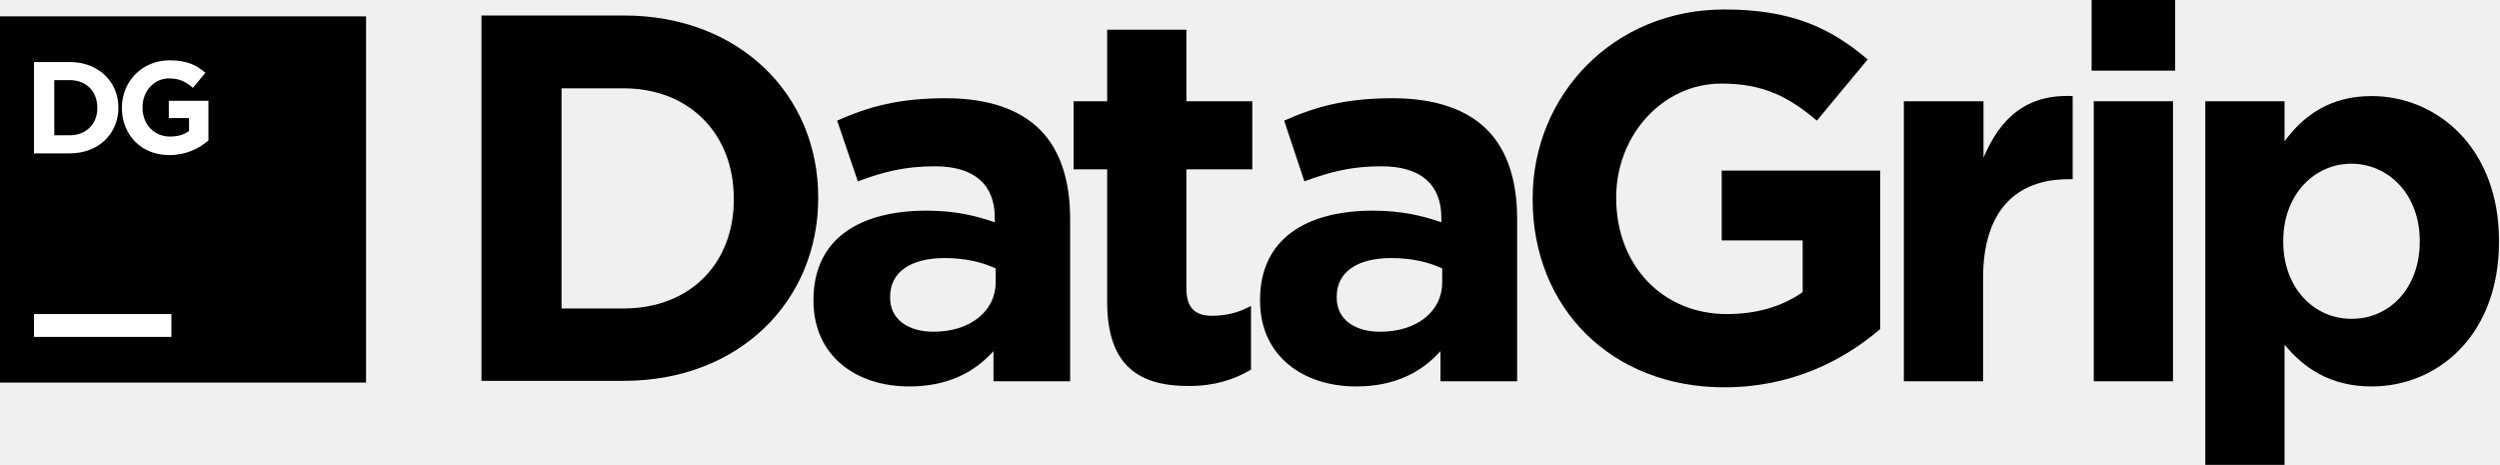
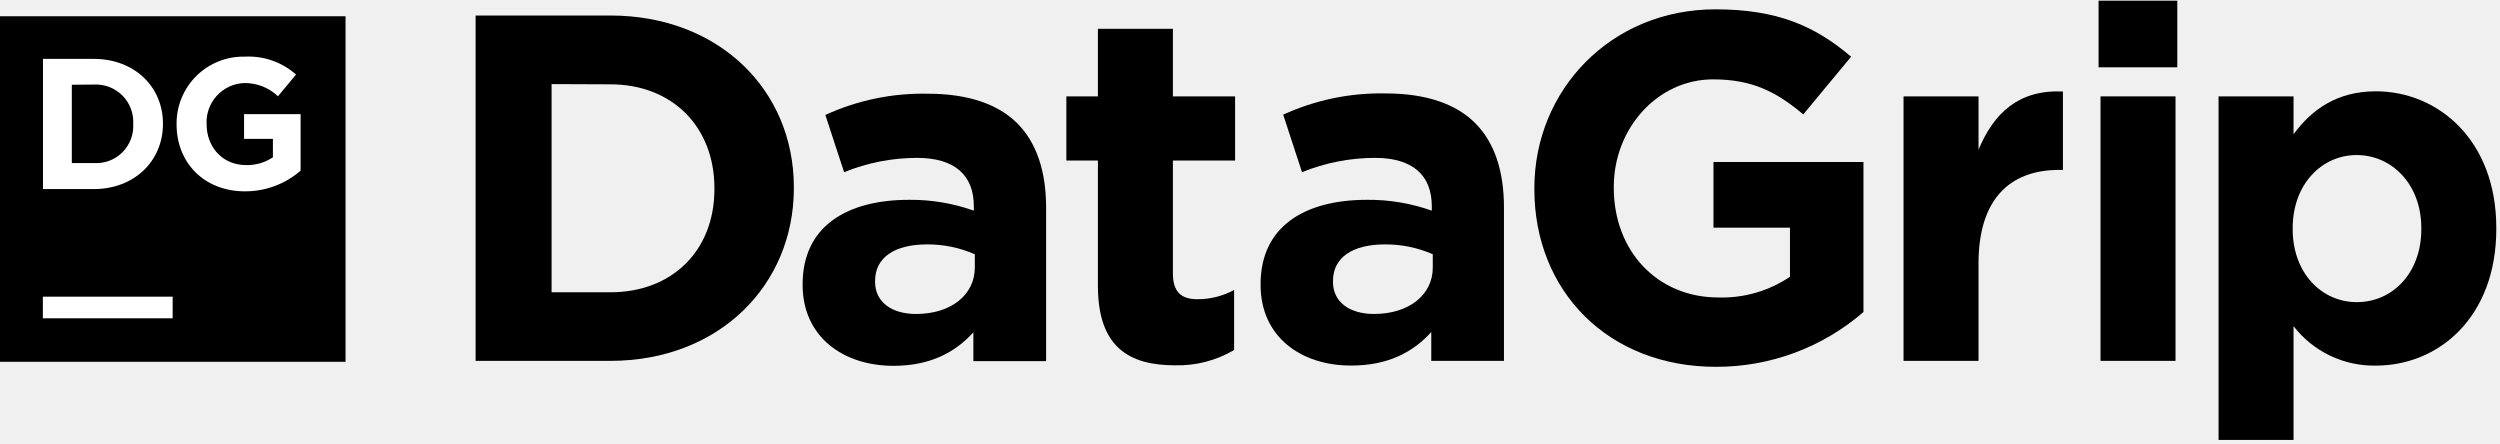
- <svg xmlns="http://www.w3.org/2000/svg" version="1.0" id="Layer_1" x="0px" y="0px" width="580.3" height="107.9" viewBox="0 0 580.3 107.9" enable-background="new 0 0 580.3 107.9" xml:space="preserve">
-   <g>
-     <g>
-       <g>
-         <rect y="3.8" fill="#000000" width="85" height="85" />
-         <rect x="7.9" y="72.9" fill="#FFFFFF" width="31.9" height="5.3" />
-       </g>
-     </g>
-     <g>
-       <g>
-         <path fill="#FFFFFF" d="M7.9,14.4h8.3c6.7,0,11.3,4.6,11.3,10.6V25c0,6-4.6,10.6-11.3,10.6H7.9V14.4z M12.6,18.6v12.8h3.6     c3.8,0,6.4-2.6,6.4-6.3V25c0-3.8-2.6-6.4-6.4-6.4H12.6z" />
-         <path fill="#FFFFFF" d="M28.3,25L28.3,25c0-6.1,4.7-11,11.1-11c3.8,0,6.1,1,8.3,2.9l-2.9,3.5c-1.6-1.4-3.1-2.2-5.6-2.2     c-3.4,0-6.1,3-6.1,6.6V25c0,3.9,2.7,6.7,6.4,6.7c1.7,0,3.2-0.4,4.4-1.3v-3h-4.7v-4h9.2v9.2c-2.2,1.9-5.2,3.4-9.1,3.4     C32.8,36,28.3,31.3,28.3,25z" />
-       </g>
-     </g>
-     <g>
-       <path d="M111.8,3.6h33.1c26.7,0,45.1,18.3,45.1,42.2v0.2c0,23.9-18.4,42.4-45.1,42.4h-33.1V3.6z M130.4,20.5v51.1    h14.4c15.3,0,25.6-10.3,25.6-25.3v-0.2c0-15-10.3-25.6-25.6-25.6H130.4z" />
-       <path d="M188.9,69.8v-0.2c0-14.2,10.8-20.7,26.2-20.7c6.5,0,11.3,1.1,15.9,2.7v-1.1c0-7.6-4.7-11.9-13.9-11.9    c-7,0-12,1.3-17.9,3.5L194.4,28c7.2-3.2,14.2-5.2,25.2-5.2c10.1,0,17.3,2.7,21.9,7.3c4.8,4.8,7,12,7,20.7v37.7h-17.8v-7    c-4.5,5-10.7,8.2-19.6,8.2C198.9,89.7,188.9,82.7,188.9,69.8z M231.2,65.6v-3.3c-3.2-1.5-7.3-2.4-11.8-2.4c-7.9,0-12.7,3.2-12.7,9    v0.2c0,5,4.1,7.9,10.1,7.9C225.3,77,231.2,72.2,231.2,65.6z" />
-       <path d="M257.1,70.1V39.3h-7.8V23.5h7.8V6.9h18.4v16.6h15.3v15.8h-15.3V67c0,4.2,1.8,6.3,5.9,6.3    c3.4,0,6.4-0.8,9.1-2.3v14.8c-3.9,2.3-8.4,3.8-14.5,3.8C264.7,89.6,257.1,85.1,257.1,70.1z" />
-       <path d="M292.6,69.8v-0.2c0-14.2,10.8-20.7,26.2-20.7c6.5,0,11.3,1.1,15.9,2.7v-1.1c0-7.6-4.7-11.9-13.9-11.9    c-7,0-12,1.3-17.9,3.5L298.2,28c7.2-3.2,14.2-5.2,25.2-5.2c10.1,0,17.3,2.7,21.9,7.3c4.8,4.8,7,12,7,20.7v37.7h-17.8v-7    c-4.5,5-10.7,8.2-19.6,8.2C302.7,89.7,292.6,82.7,292.6,69.8z M334.9,65.6v-3.3c-3.2-1.5-7.3-2.4-11.8-2.4c-7.9,0-12.7,3.2-12.7,9    v0.2c0,5,4.1,7.9,10.1,7.9C329.1,77,334.9,72.2,334.9,65.6z" />
-       <path d="M355.9,46.3v-0.2c0-24.1,18.8-43.9,44.5-43.9c15.3,0,24.5,4.1,33.3,11.6L421.9,28    c-6.5-5.5-12.4-8.6-22.2-8.6c-13.6,0-24.4,12-24.4,26.4v0.2c0,15.5,10.7,26.9,25.7,26.9c6.8,0,12.8-1.7,17.6-5.1V55.8h-18.8V39.6    h36.8v36.8c-8.7,7.4-20.7,13.5-36.2,13.5C374.1,89.9,355.9,71.4,355.9,46.3z" />
-       <path d="M442.2,23.5h18.4v13.1c3.8-9,9.8-14.8,20.7-14.3v19.3h-1c-12.2,0-19.8,7.4-19.8,22.9v24h-18.4V23.5z" />
-       <path d="M485.7,0h19.4v16.4h-19.4V0z M486.2,23.5h18.4v65h-18.4V23.5z" />
-       <path d="M512.1,23.5h18.4v9.3c4.5-6.1,10.7-10.5,20.2-10.5c15.1,0,29.6,11.9,29.6,33.6v0.2    c0,21.7-14.2,33.6-29.6,33.6c-9.8,0-15.9-4.5-20.2-9.7v27.9h-18.4V23.5z M561.9,56.1v-0.2c0-10.8-7.3-17.9-15.9-17.9    c-8.6,0-15.8,7.2-15.8,17.9v0.2c0,10.8,7.2,17.9,15.8,17.9C554.7,74.1,561.9,67,561.9,56.1z" />
-     </g>
-   </g>
+ <svg xmlns="http://www.w3.org/2000/svg" width="615" height="109" fill="none" viewBox="0 0 615 109">
+   <path fill="#000" d="M0 4H85V89H0V4Z" />
+   <path fill="#fff" d="M10.543 72.98H42.471V78.301H10.543V72.98Z" />
+   <path fill="#fff" d="M10.571 14.486H23.059C33.134 14.486 40.087 21.397 40.087 30.408V30.507C40.087 39.518 33.134 46.514 23.059 46.514H10.571V14.486ZM17.666 20.844V40.114H23.116C24.396 40.192 25.679 39.998 26.88 39.546C28.081 39.094 29.173 38.394 30.085 37.492C30.997 36.589 31.708 35.504 32.172 34.308C32.637 33.112 32.844 31.831 32.779 30.55V30.465C32.844 29.178 32.639 27.893 32.177 26.691C31.714 25.489 31.004 24.397 30.094 23.487C29.183 22.576 28.091 21.866 26.89 21.404C25.688 20.941 24.402 20.736 23.116 20.801L17.666 20.844Z" />
+   <path fill="#fff" d="M43.437 30.593V30.508C43.417 28.306 43.84 26.123 44.68 24.089C45.521 22.054 46.761 20.209 48.328 18.663C49.895 17.117 51.757 15.902 53.803 15.089C55.849 14.277 58.037 13.883 60.238 13.933C64.848 13.693 69.368 15.273 72.825 18.332L68.383 23.682C66.13 21.538 63.121 20.37 60.011 20.432C57.479 20.543 55.093 21.648 53.371 23.508C51.649 25.368 50.731 27.832 50.816 30.366V30.465C50.816 36.311 54.846 40.611 60.508 40.611C62.862 40.675 65.178 40.006 67.135 38.695V34.154H60.039V28.081H73.946V41.988C70.145 45.288 65.273 47.094 60.238 47.068C50.305 47.068 43.437 40.114 43.437 30.593V30.593Z" />
+   <path fill="#000" d="M117 3.815H150.135C176.841 3.815 195.289 22.135 195.289 46.046V46.287C195.289 70.198 176.841 88.773 150.135 88.773H117V3.815ZM135.689 20.687V71.901H150.135C165.432 71.901 175.749 61.584 175.749 46.528V46.287C175.749 31.245 165.432 20.744 150.135 20.744L135.689 20.687Z" />
+   <path fill="#000" d="M197.446 70.085V69.914C197.446 55.724 208.245 49.154 223.67 49.154C229.083 49.106 234.462 50.009 239.563 51.822V50.729C239.563 43.08 234.838 38.837 225.614 38.837C219.455 38.842 213.354 40.037 207.649 42.356L203.037 28.279C210.947 24.648 219.58 22.862 228.282 23.057C238.357 23.057 245.637 25.725 250.249 30.337C255.102 35.19 257.344 42.356 257.344 51.098V88.844H239.45V81.749C234.951 86.716 228.764 89.994 219.782 89.994C207.521 89.98 197.446 82.941 197.446 70.085V70.085ZM239.804 65.828V62.55C236.098 60.92 232.089 60.093 228.04 60.123C220.151 60.123 215.269 63.287 215.269 69.106V69.347C215.269 74.328 219.398 77.237 225.344 77.237C233.986 77.237 239.804 72.511 239.804 65.828Z" />
+   <path fill="#000" d="M270.087 70.326V39.49H262.325V23.71H270.087V7.093H288.535V23.71H303.832V39.49H288.535V67.289C288.535 71.546 290.351 73.604 294.48 73.604C297.661 73.632 300.796 72.851 303.591 71.334V86.106C299.182 88.701 294.131 90.004 289.017 89.866C277.736 89.866 270.087 85.368 270.087 70.326V70.326Z" />
+   <path fill="#000" d="M310.104 70.084V69.914C310.104 55.724 320.903 49.154 336.314 49.154C341.732 49.106 347.116 50.009 352.221 51.821V50.729C352.221 43.08 347.482 38.837 338.258 38.837C332.099 38.843 325.999 40.038 320.293 42.356L315.667 28.208C323.578 24.579 332.21 22.794 340.912 22.986C350.987 22.986 358.266 25.654 362.878 30.266C367.746 35.119 369.974 42.285 369.974 51.027V88.773H352.094V81.678C347.609 86.645 341.422 89.923 332.44 89.923C320.179 89.98 310.104 82.941 310.104 70.084V70.084ZM352.463 65.827V62.549C348.752 60.919 344.738 60.092 340.684 60.123C332.795 60.123 327.913 63.287 327.913 69.105V69.347C327.913 74.327 332.043 77.236 337.988 77.236C346.63 77.236 352.463 72.511 352.463 65.827Z" />
+   <path fill="#000" d="M377.452 46.529V46.287C377.452 22.163 396.269 2.297 421.996 2.297C437.293 2.297 446.517 6.426 455.372 13.947L443.608 28.138C437.052 22.674 431.22 19.524 421.4 19.524C407.806 19.524 396.992 31.529 396.992 45.975V46.216C396.992 61.755 407.678 73.178 422.734 73.178C428.988 73.365 435.143 71.583 440.33 68.084V56.008H421.514V39.859H458.409V76.754C448.334 85.493 435.432 90.283 422.095 90.235C395.659 90.235 377.452 71.66 377.452 46.529V46.529Z" />
+   <path fill="#000" d="M468.271 23.71H486.719V36.822C490.479 27.84 496.553 22.021 507.479 22.504V41.803H506.5C494.254 41.803 486.719 49.21 486.719 64.735V88.773H468.271V23.71Z" />
+   <path fill="#000" d="M516.249 0.168H535.619V16.558H516.249V0.168ZM516.731 23.71H535.179V88.773H516.731V23.71Z" />
+   <path fill="#000" d="M545.765 23.71H564.213V33.019C568.697 26.946 574.898 22.461 584.477 22.461C599.646 22.461 614.092 34.353 614.092 56.079V56.32C614.092 78.046 599.902 89.937 584.477 89.937C580.576 90.015 576.711 89.177 573.192 87.491C569.673 85.806 566.597 83.319 564.213 80.231V108.229H545.765V23.71ZM595.645 56.348V56.107C595.645 45.308 588.365 38.142 579.751 38.142C571.138 38.142 564 45.322 564 56.121V56.362C564 67.161 571.095 74.328 579.78 74.328C588.464 74.328 595.645 67.289 595.645 56.362V56.348Z" />
</svg>
